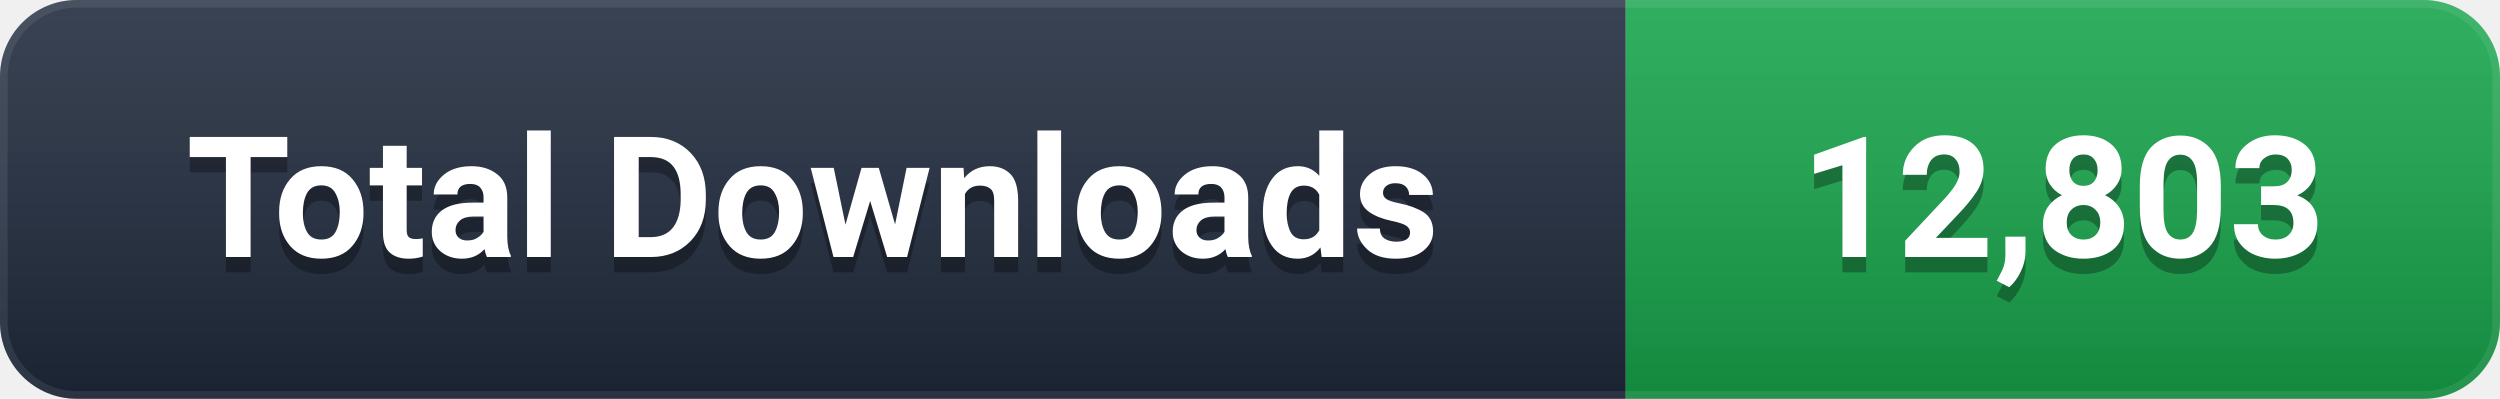
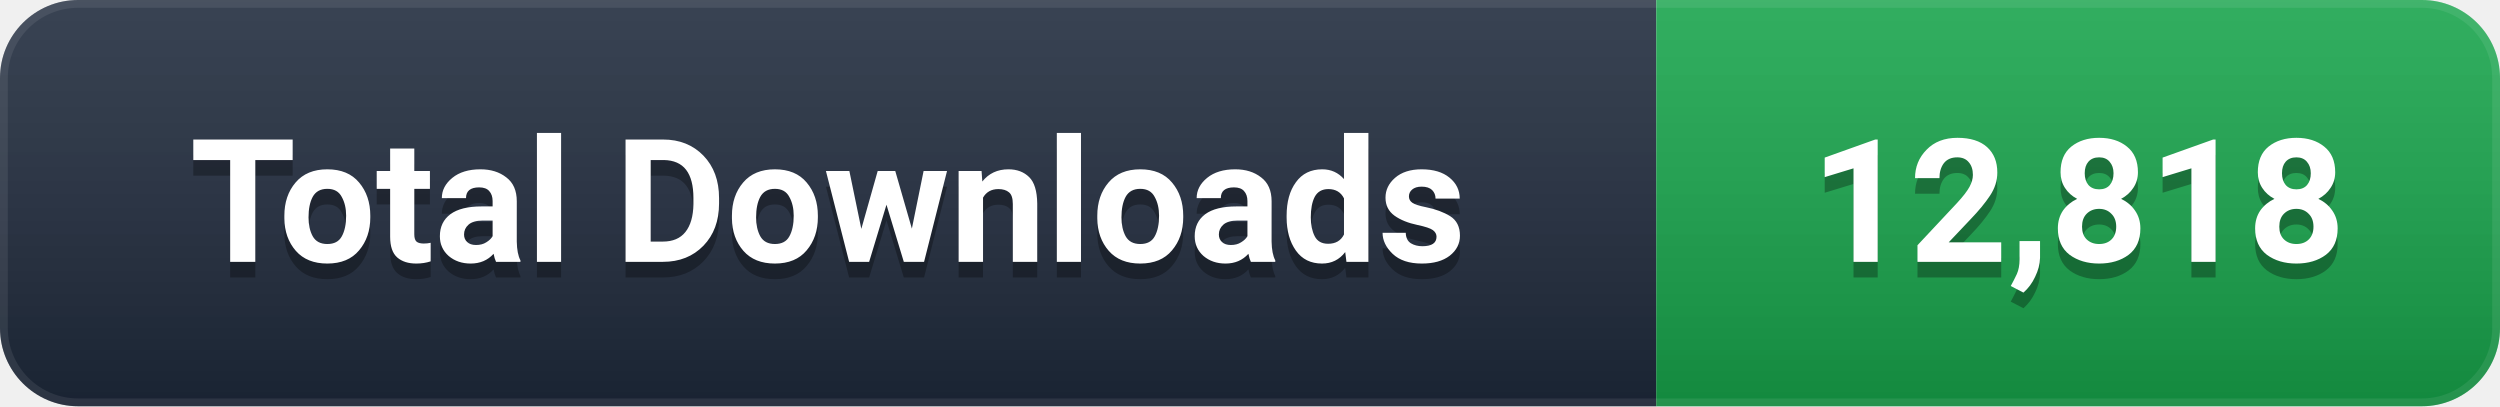
- <svg xmlns="http://www.w3.org/2000/svg" width="163" height="26" viewBox="0 0 163 26" role="img" aria-label="Total Downloads: 12,803">
+ <svg xmlns="http://www.w3.org/2000/svg" width="160" height="26" viewBox="0 0 160 26" role="img" aria-label="Total Downloads: 12,818">
  <defs>
    <linearGradient id="g" x1="0" y1="0" x2="0" y2="1">
      <stop offset="0%" stop-color="#ffffff" stop-opacity="0.12" />
      <stop offset="100%" stop-color="#000000" stop-opacity="0.16" />
    </linearGradient>
    <clipPath id="c">
-       <rect width="163" height="26" rx="5" />
+       <rect width="160" height="26" rx="5" />
    </clipPath>
  </defs>
  <g clip-path="url(#c)">
    <rect width="106" height="26" fill="#1e293b" />
-     <rect x="106" width="57" height="26" fill="#16A34A" />
-     <rect width="163" height="26" fill="url(#g)" />
-     <rect width="163" height="26" rx="5" fill="none" stroke="#ffffff" stroke-opacity="0.08" stroke-width="1" />
+     <rect x="106" width="54" height="26" fill="#16A34A" />
+     <rect width="160" height="26" fill="url(#g)" />
+     <rect width="160" height="26" rx="5" fill="none" stroke="#ffffff" stroke-opacity="0.08" stroke-width="1" />
  </g>
  <g font-family="-apple-system, BlinkMacSystemFont, 'Segoe UI', Roboto, 'Helvetica Neue', Arial, sans-serif" font-size="11" font-weight="600" text-anchor="middle" dominant-baseline="central">
    <text x="53.0" y="14" fill="#000000" opacity="0.3">Total Downloads</text>
    <text x="53.0" y="13" fill="#ffffff">Total Downloads</text>
-     <text x="134.5" y="14" fill="#000000" opacity="0.3">12,803</text>
-     <text x="134.5" y="13" fill="#ffffff">12,803</text>
+     <text x="133.0" y="14" fill="#000000" opacity="0.3">12,818</text>
+     <text x="133.0" y="13" fill="#ffffff">12,818</text>
  </g>
</svg>
